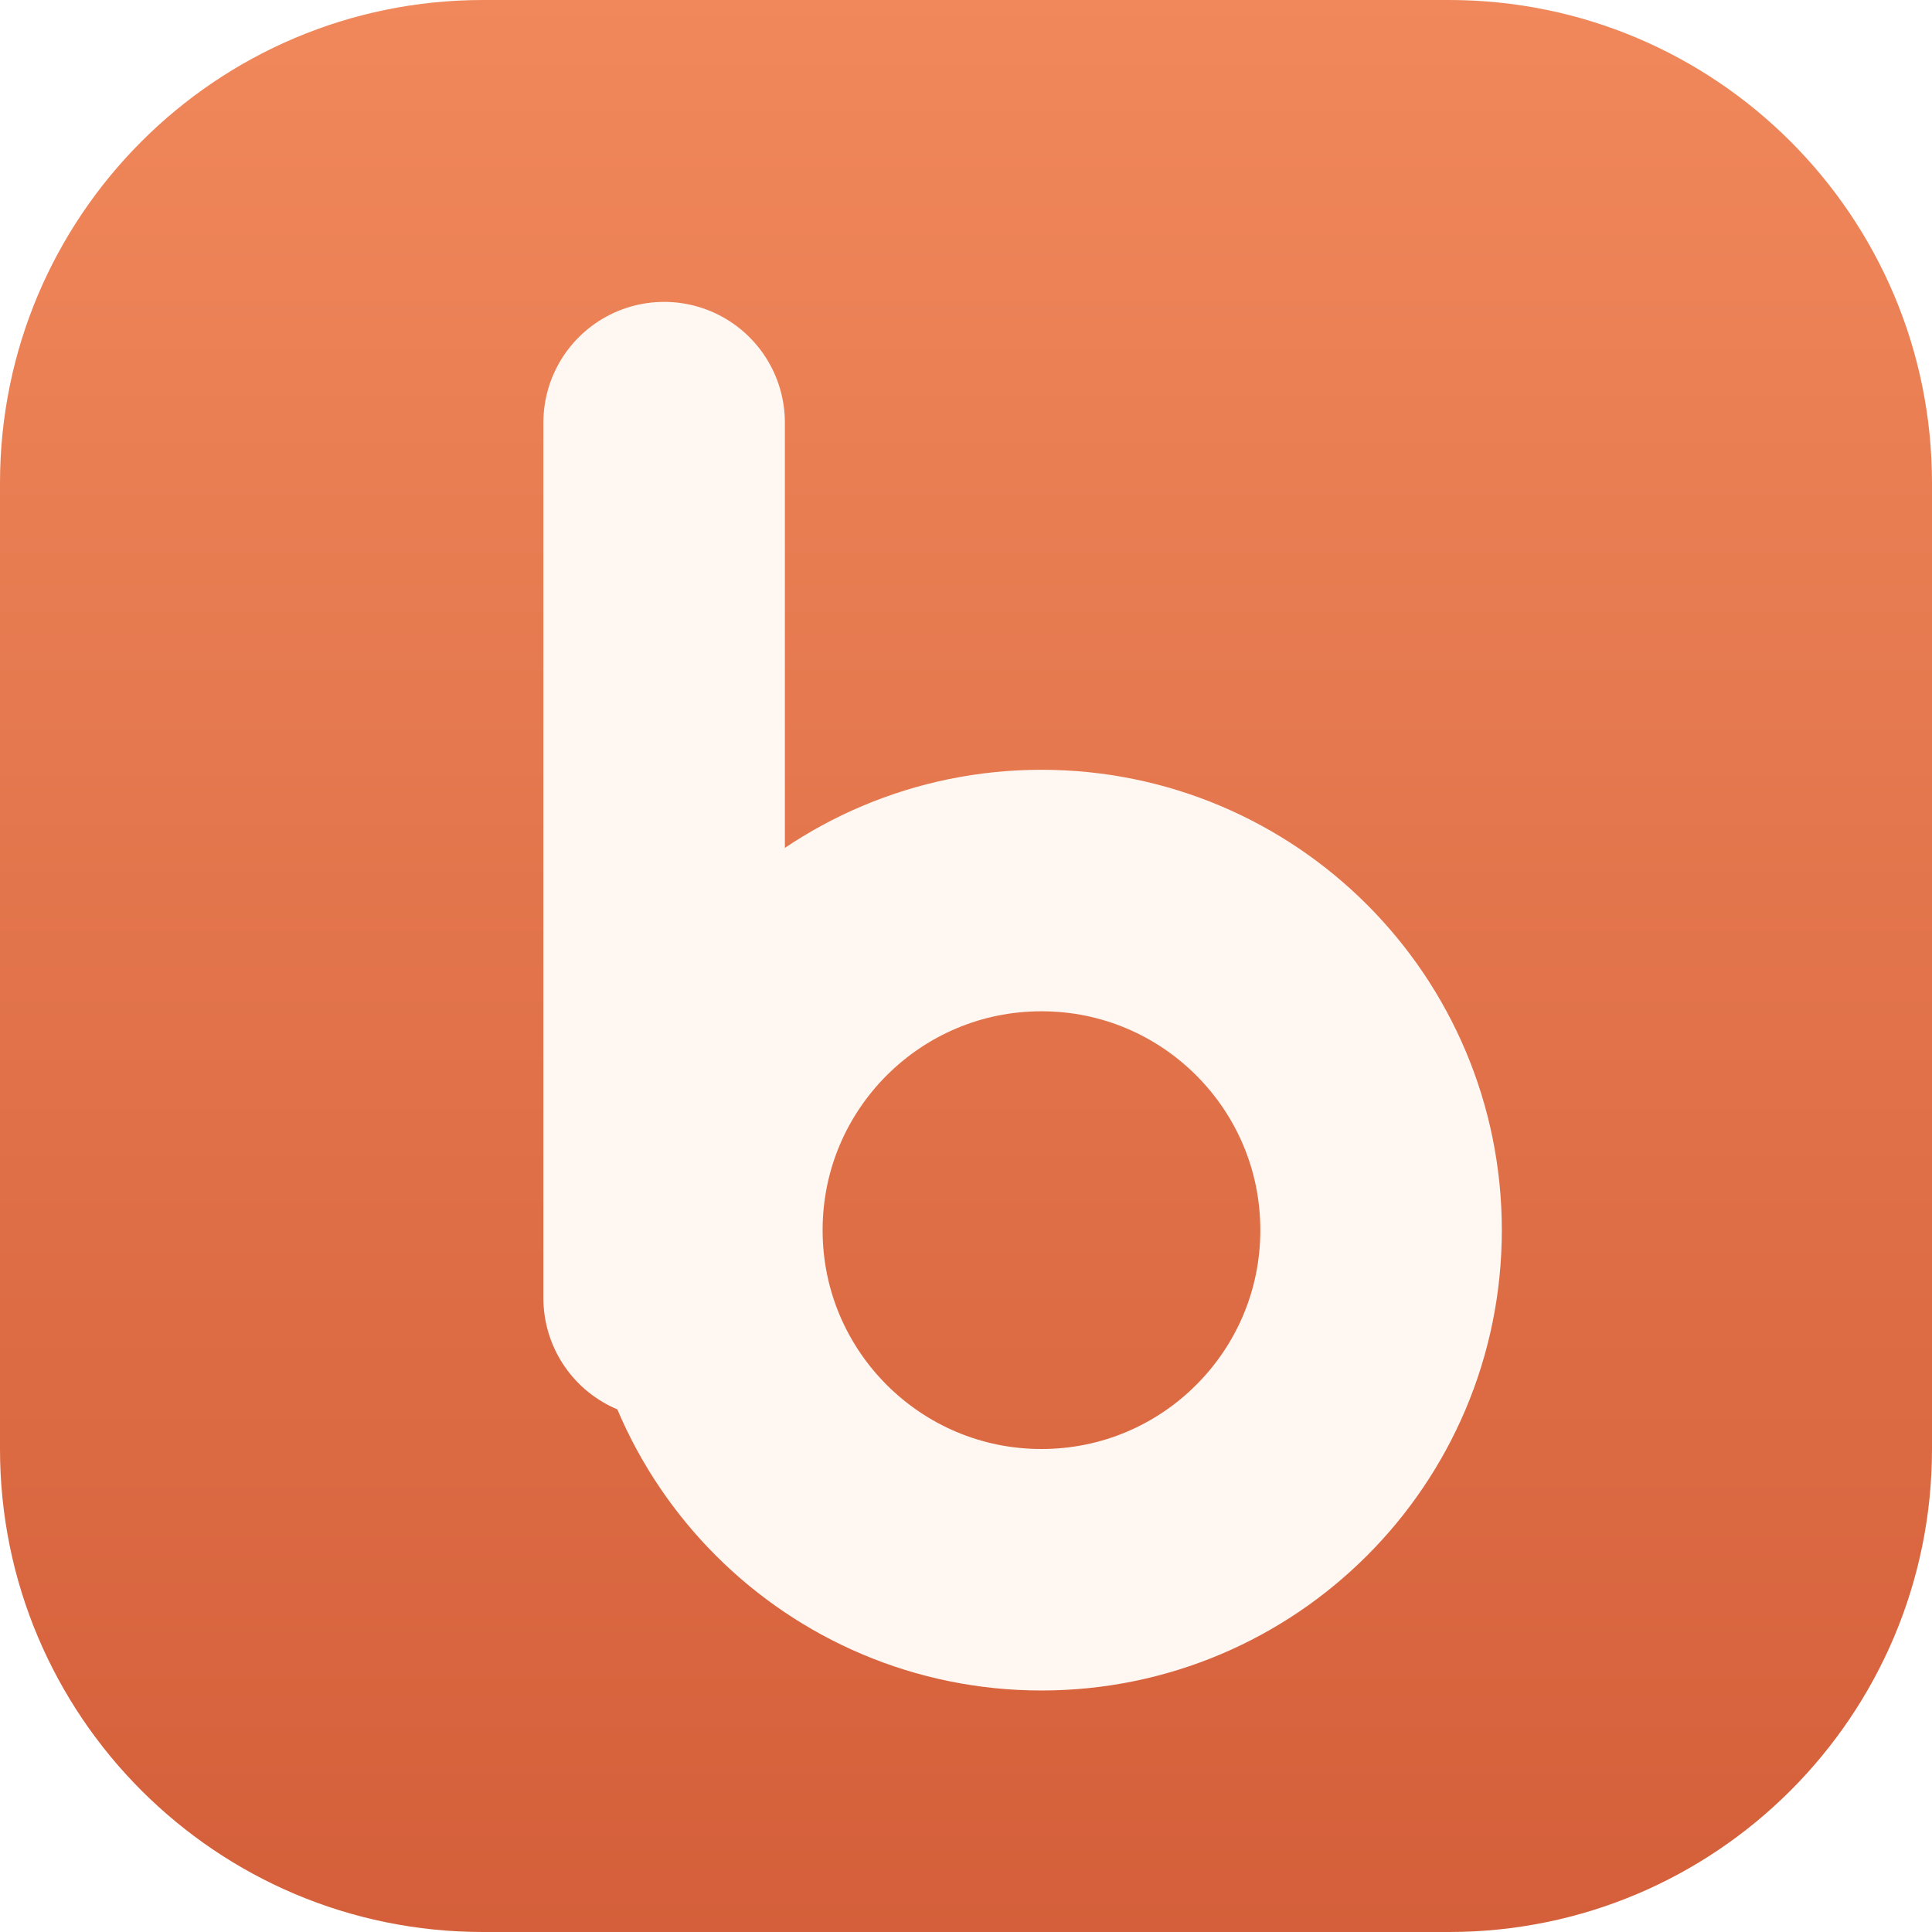
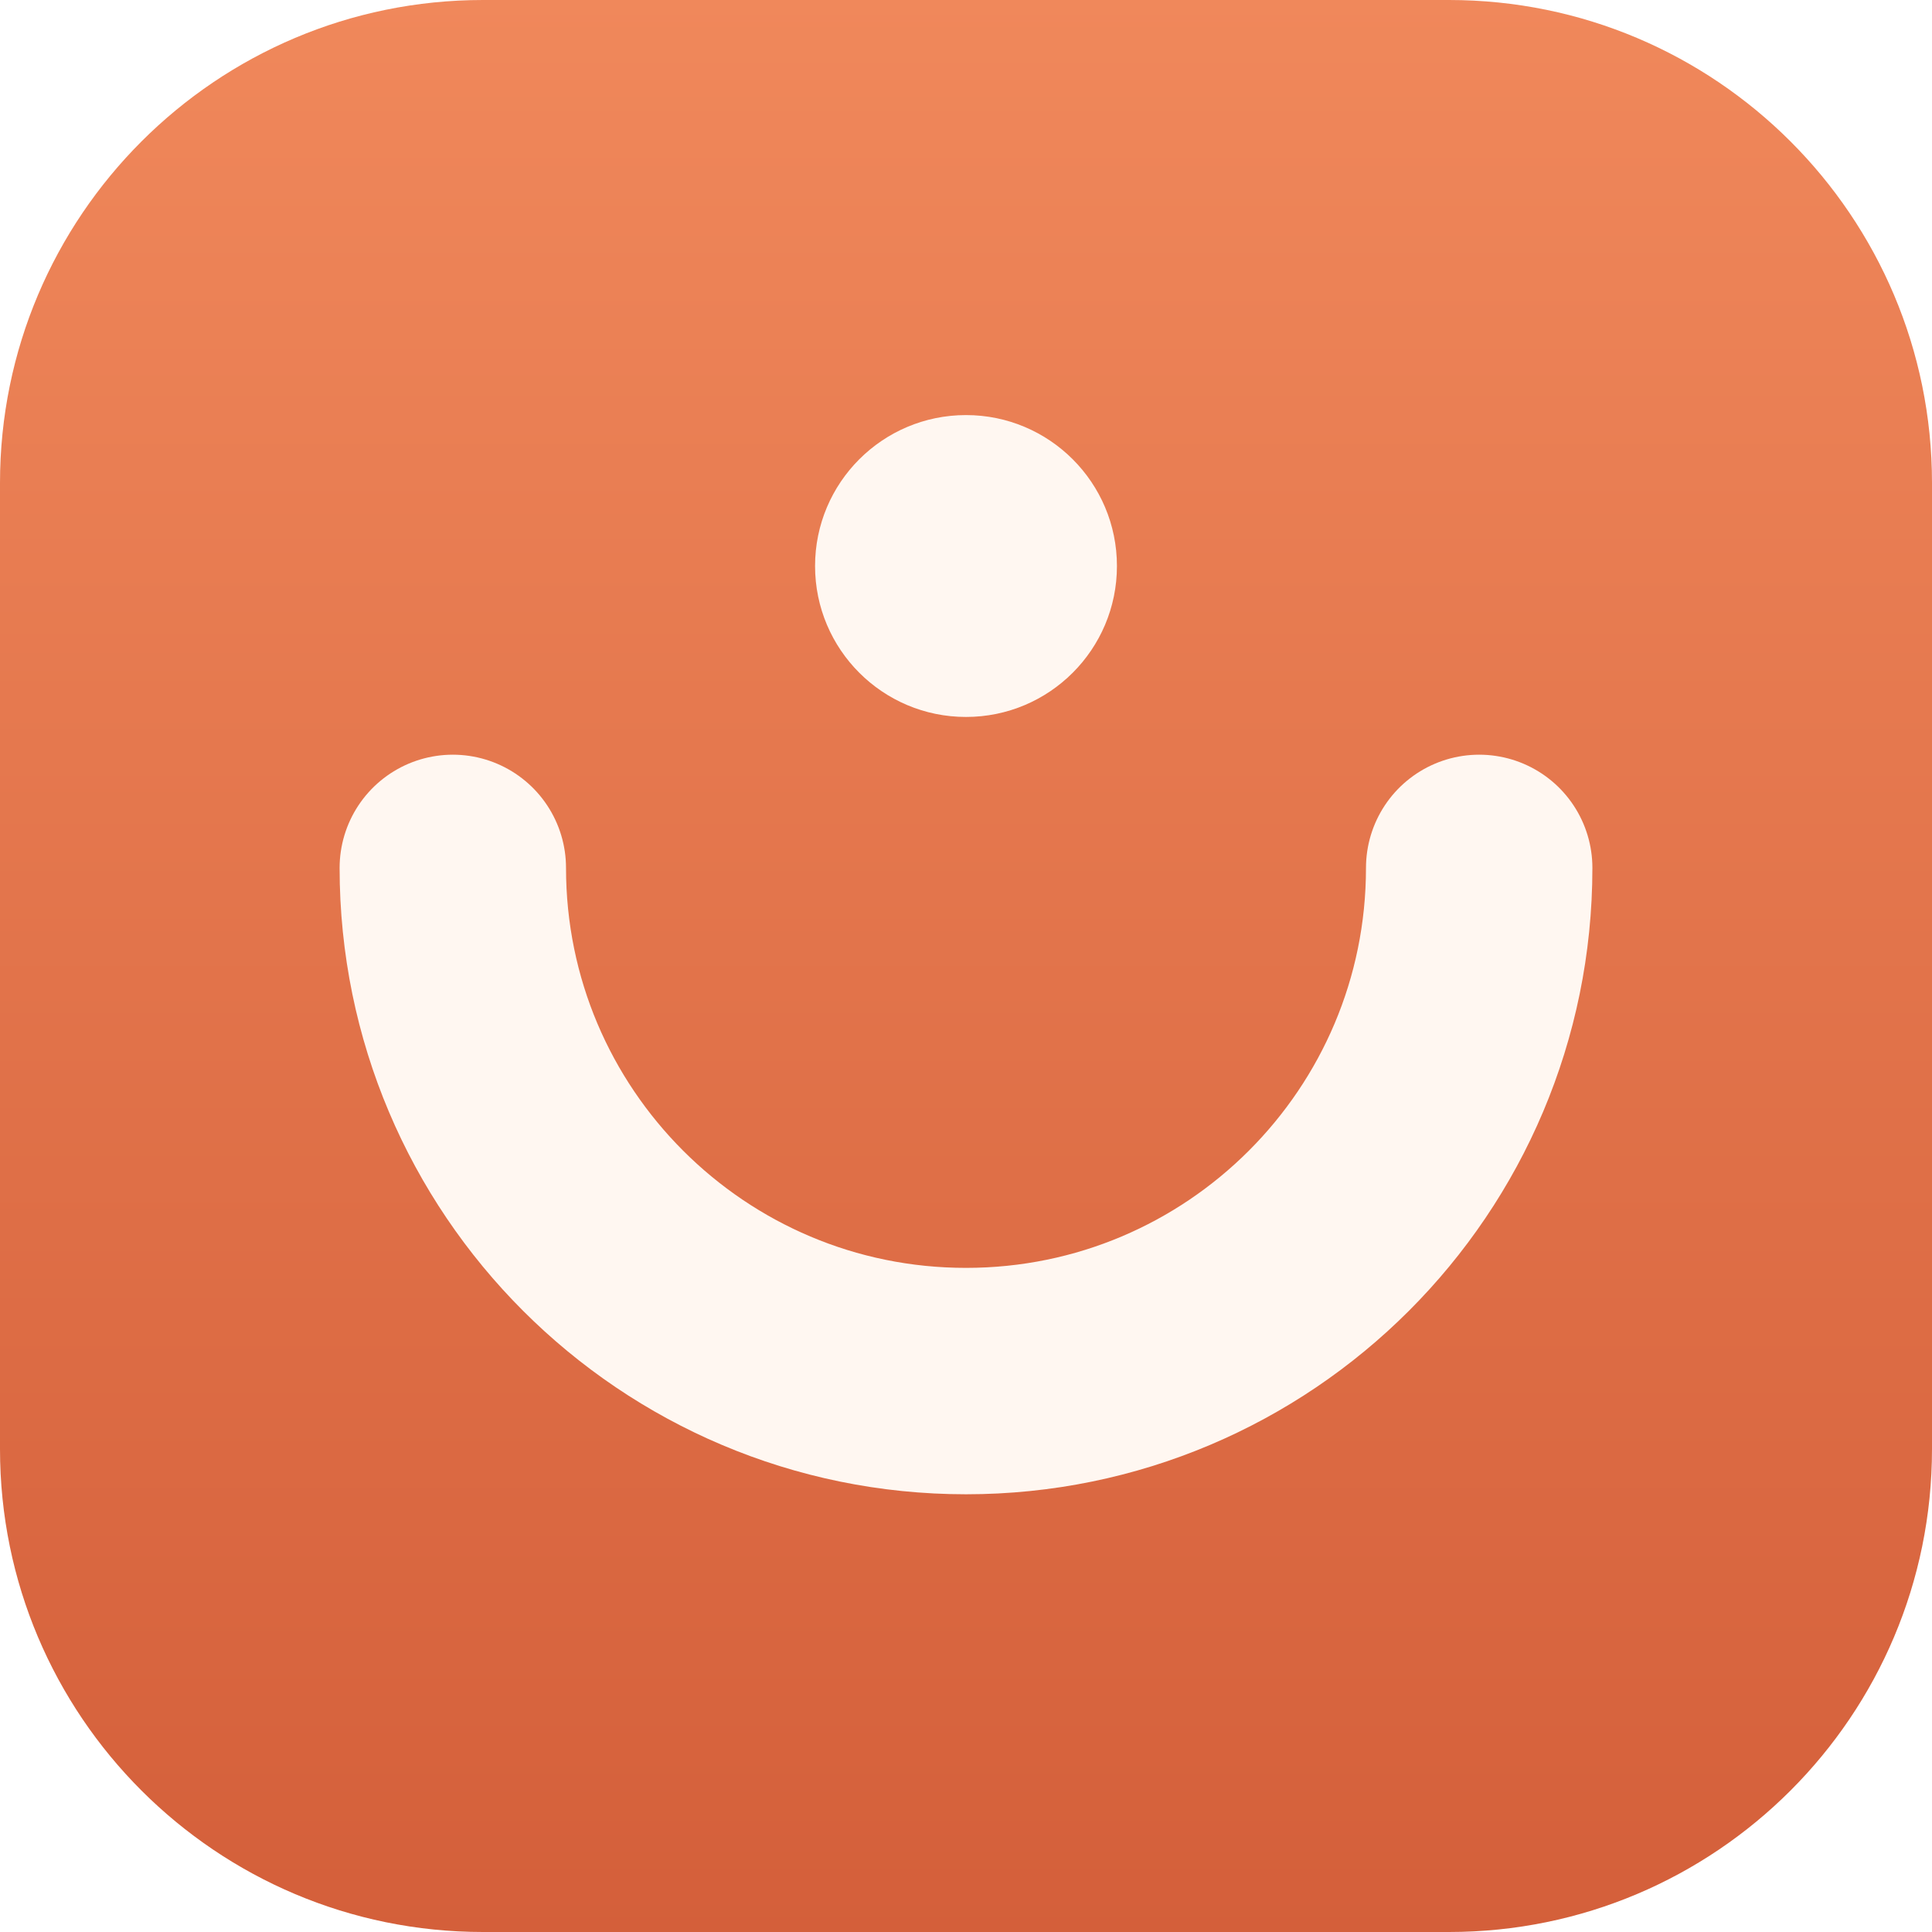
- <svg xmlns="http://www.w3.org/2000/svg" viewBox="0 0 512 512" width="512" height="512" role="img" aria-label="Bambino">
+ <svg xmlns="http://www.w3.org/2000/svg" viewBox="0 0 512 512" width="512" height="512" role="img" aria-label="elnunu">
  <defs>
    <linearGradient id="g" x1="0" y1="0" x2="0" y2="1">
      <stop offset="0" stop-color="#F0885B" />
      <stop offset="1" stop-color="#D45F3A" />
    </linearGradient>
  </defs>
  <rect width="512" height="512" rx="128" fill="url(#g)" />
-   <path d="M176 112 v232" fill="none" stroke="#FFF7F1" stroke-width="64" stroke-linecap="round" />
-   <circle cx="276" cy="326" r="90" fill="none" stroke="#FFF7F1" stroke-width="64" />
-   <path d="M296 282 a44 44 0 1 0 0 88 a36 36 0 1 1 0 -88 z" fill="#FFF7F1" />
+   <path d="M120 230 a136 136 0 0 0 272 0" fill="none" stroke="#FFF7F1" stroke-width="60" stroke-linecap="round" />
+   <circle cx="256" cy="150" r="40" fill="#FFF7F1" />
</svg>
